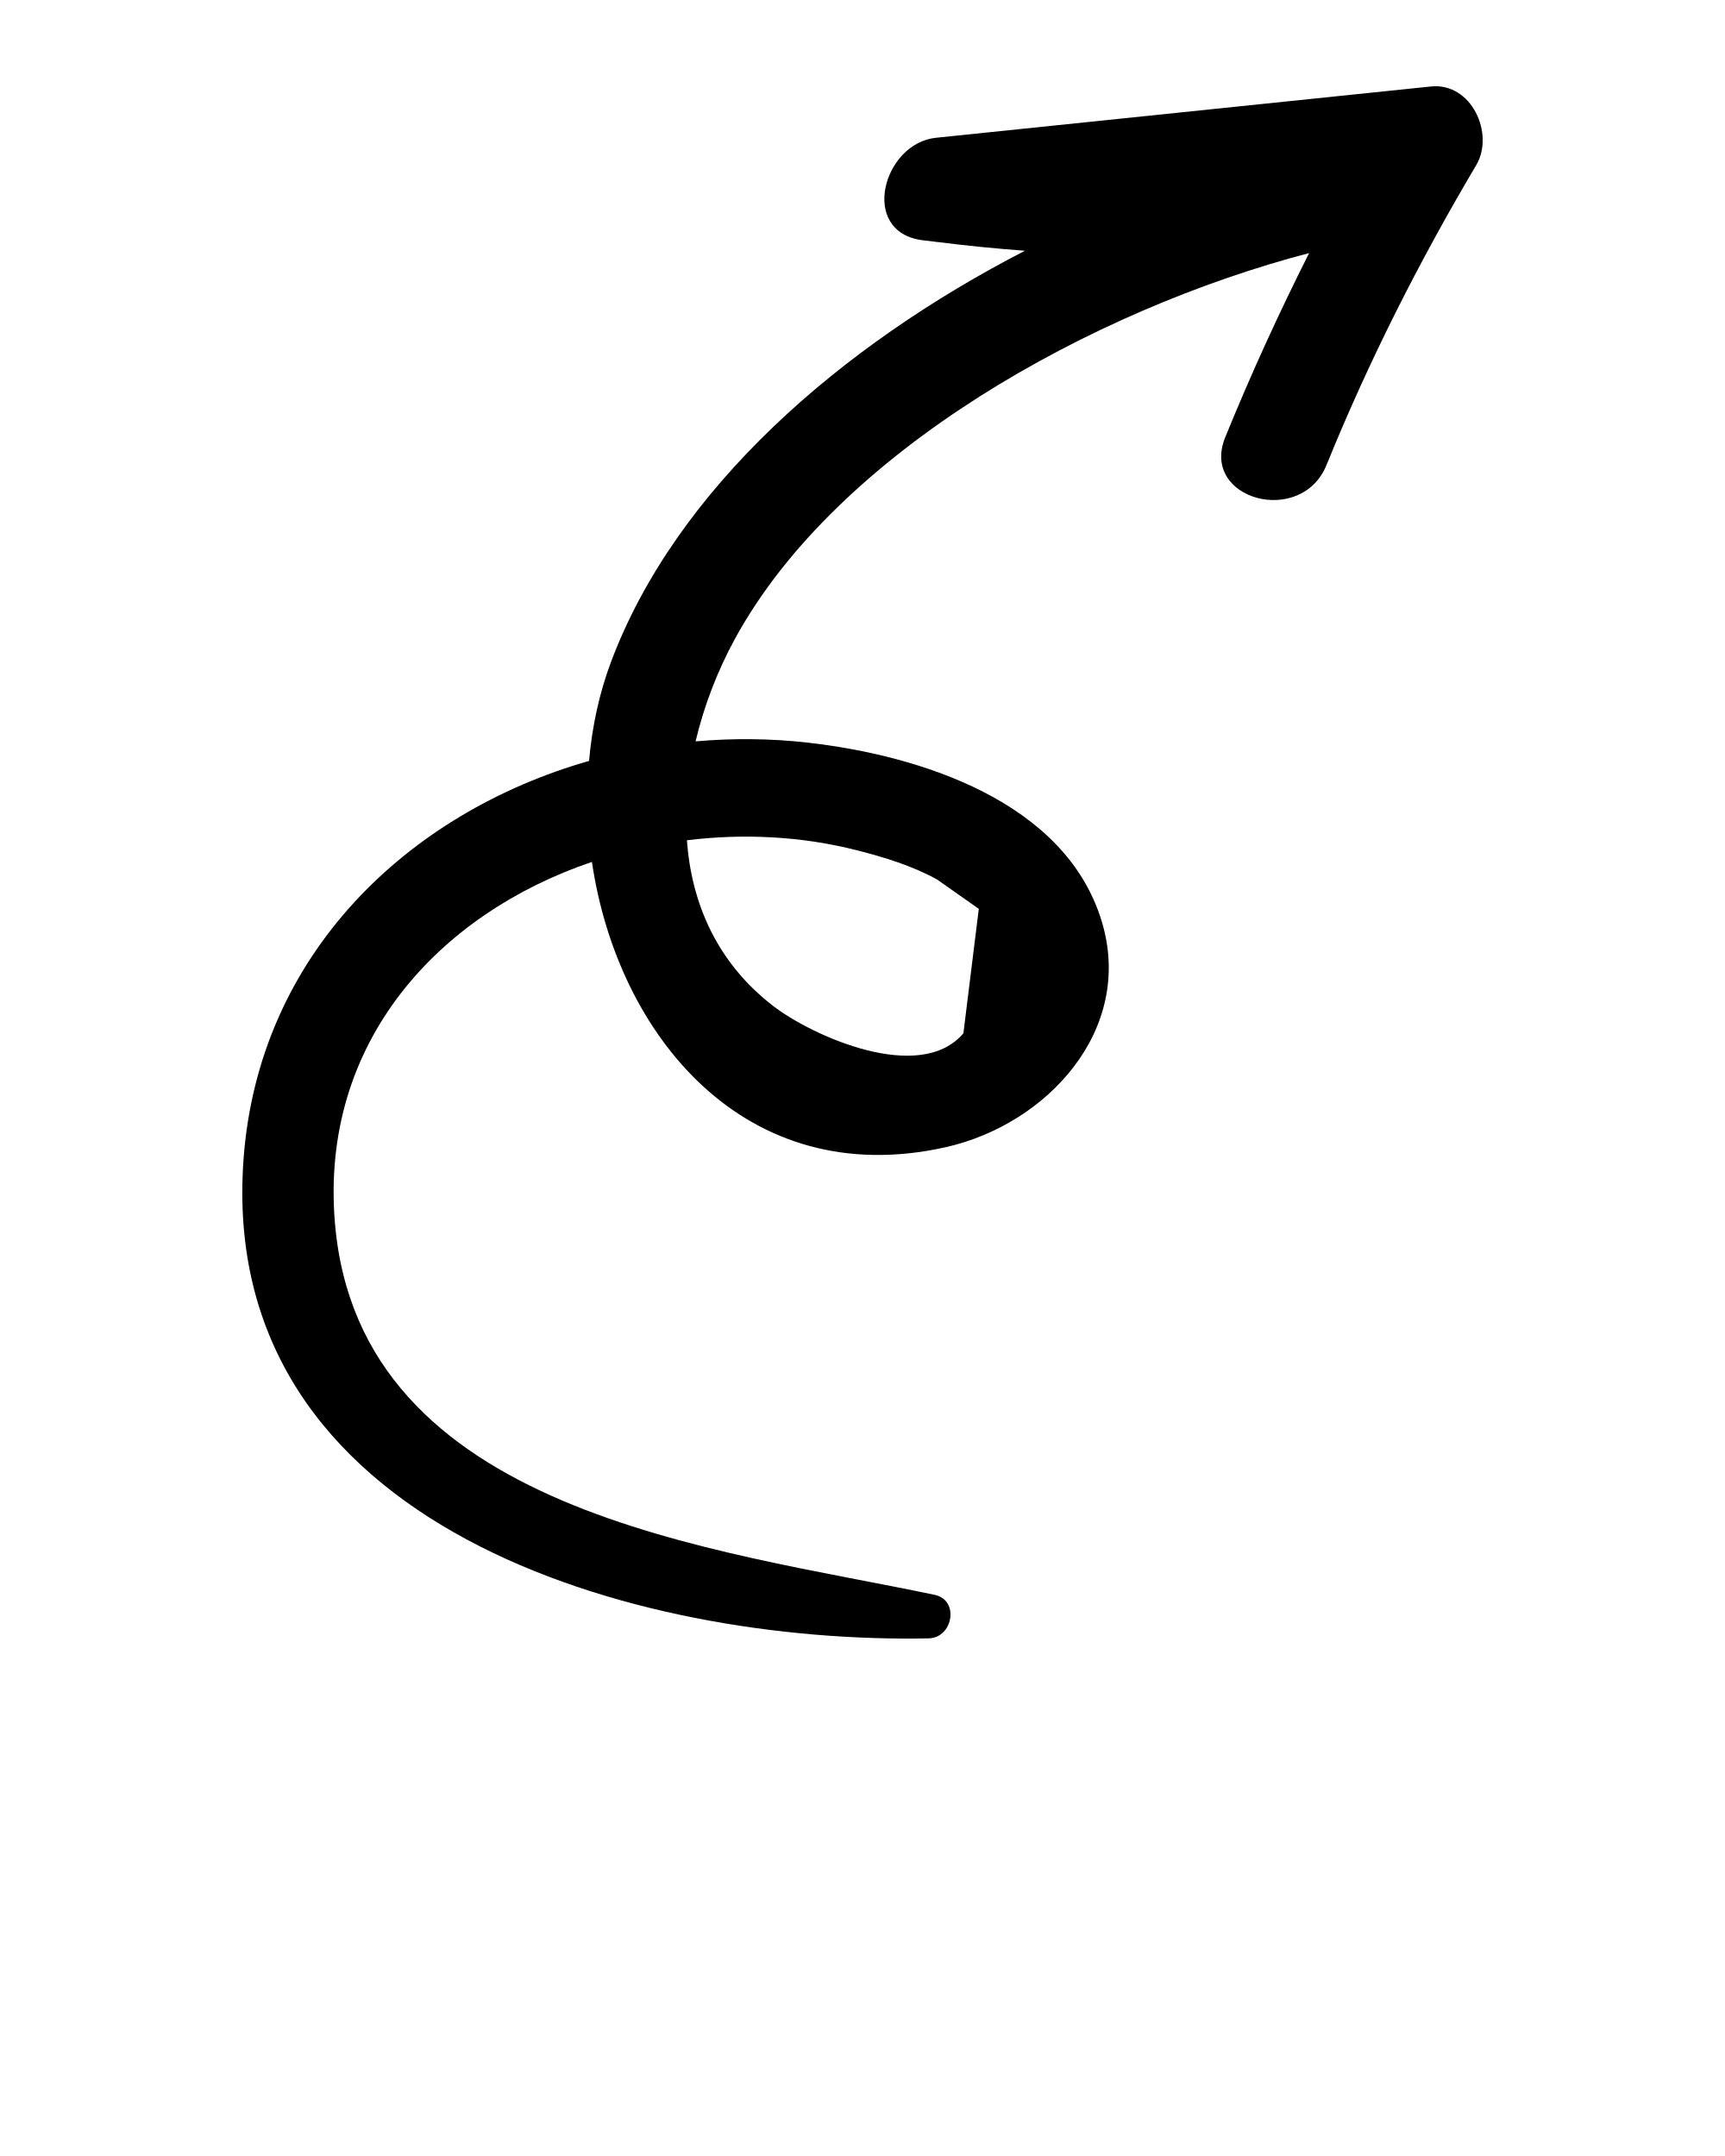
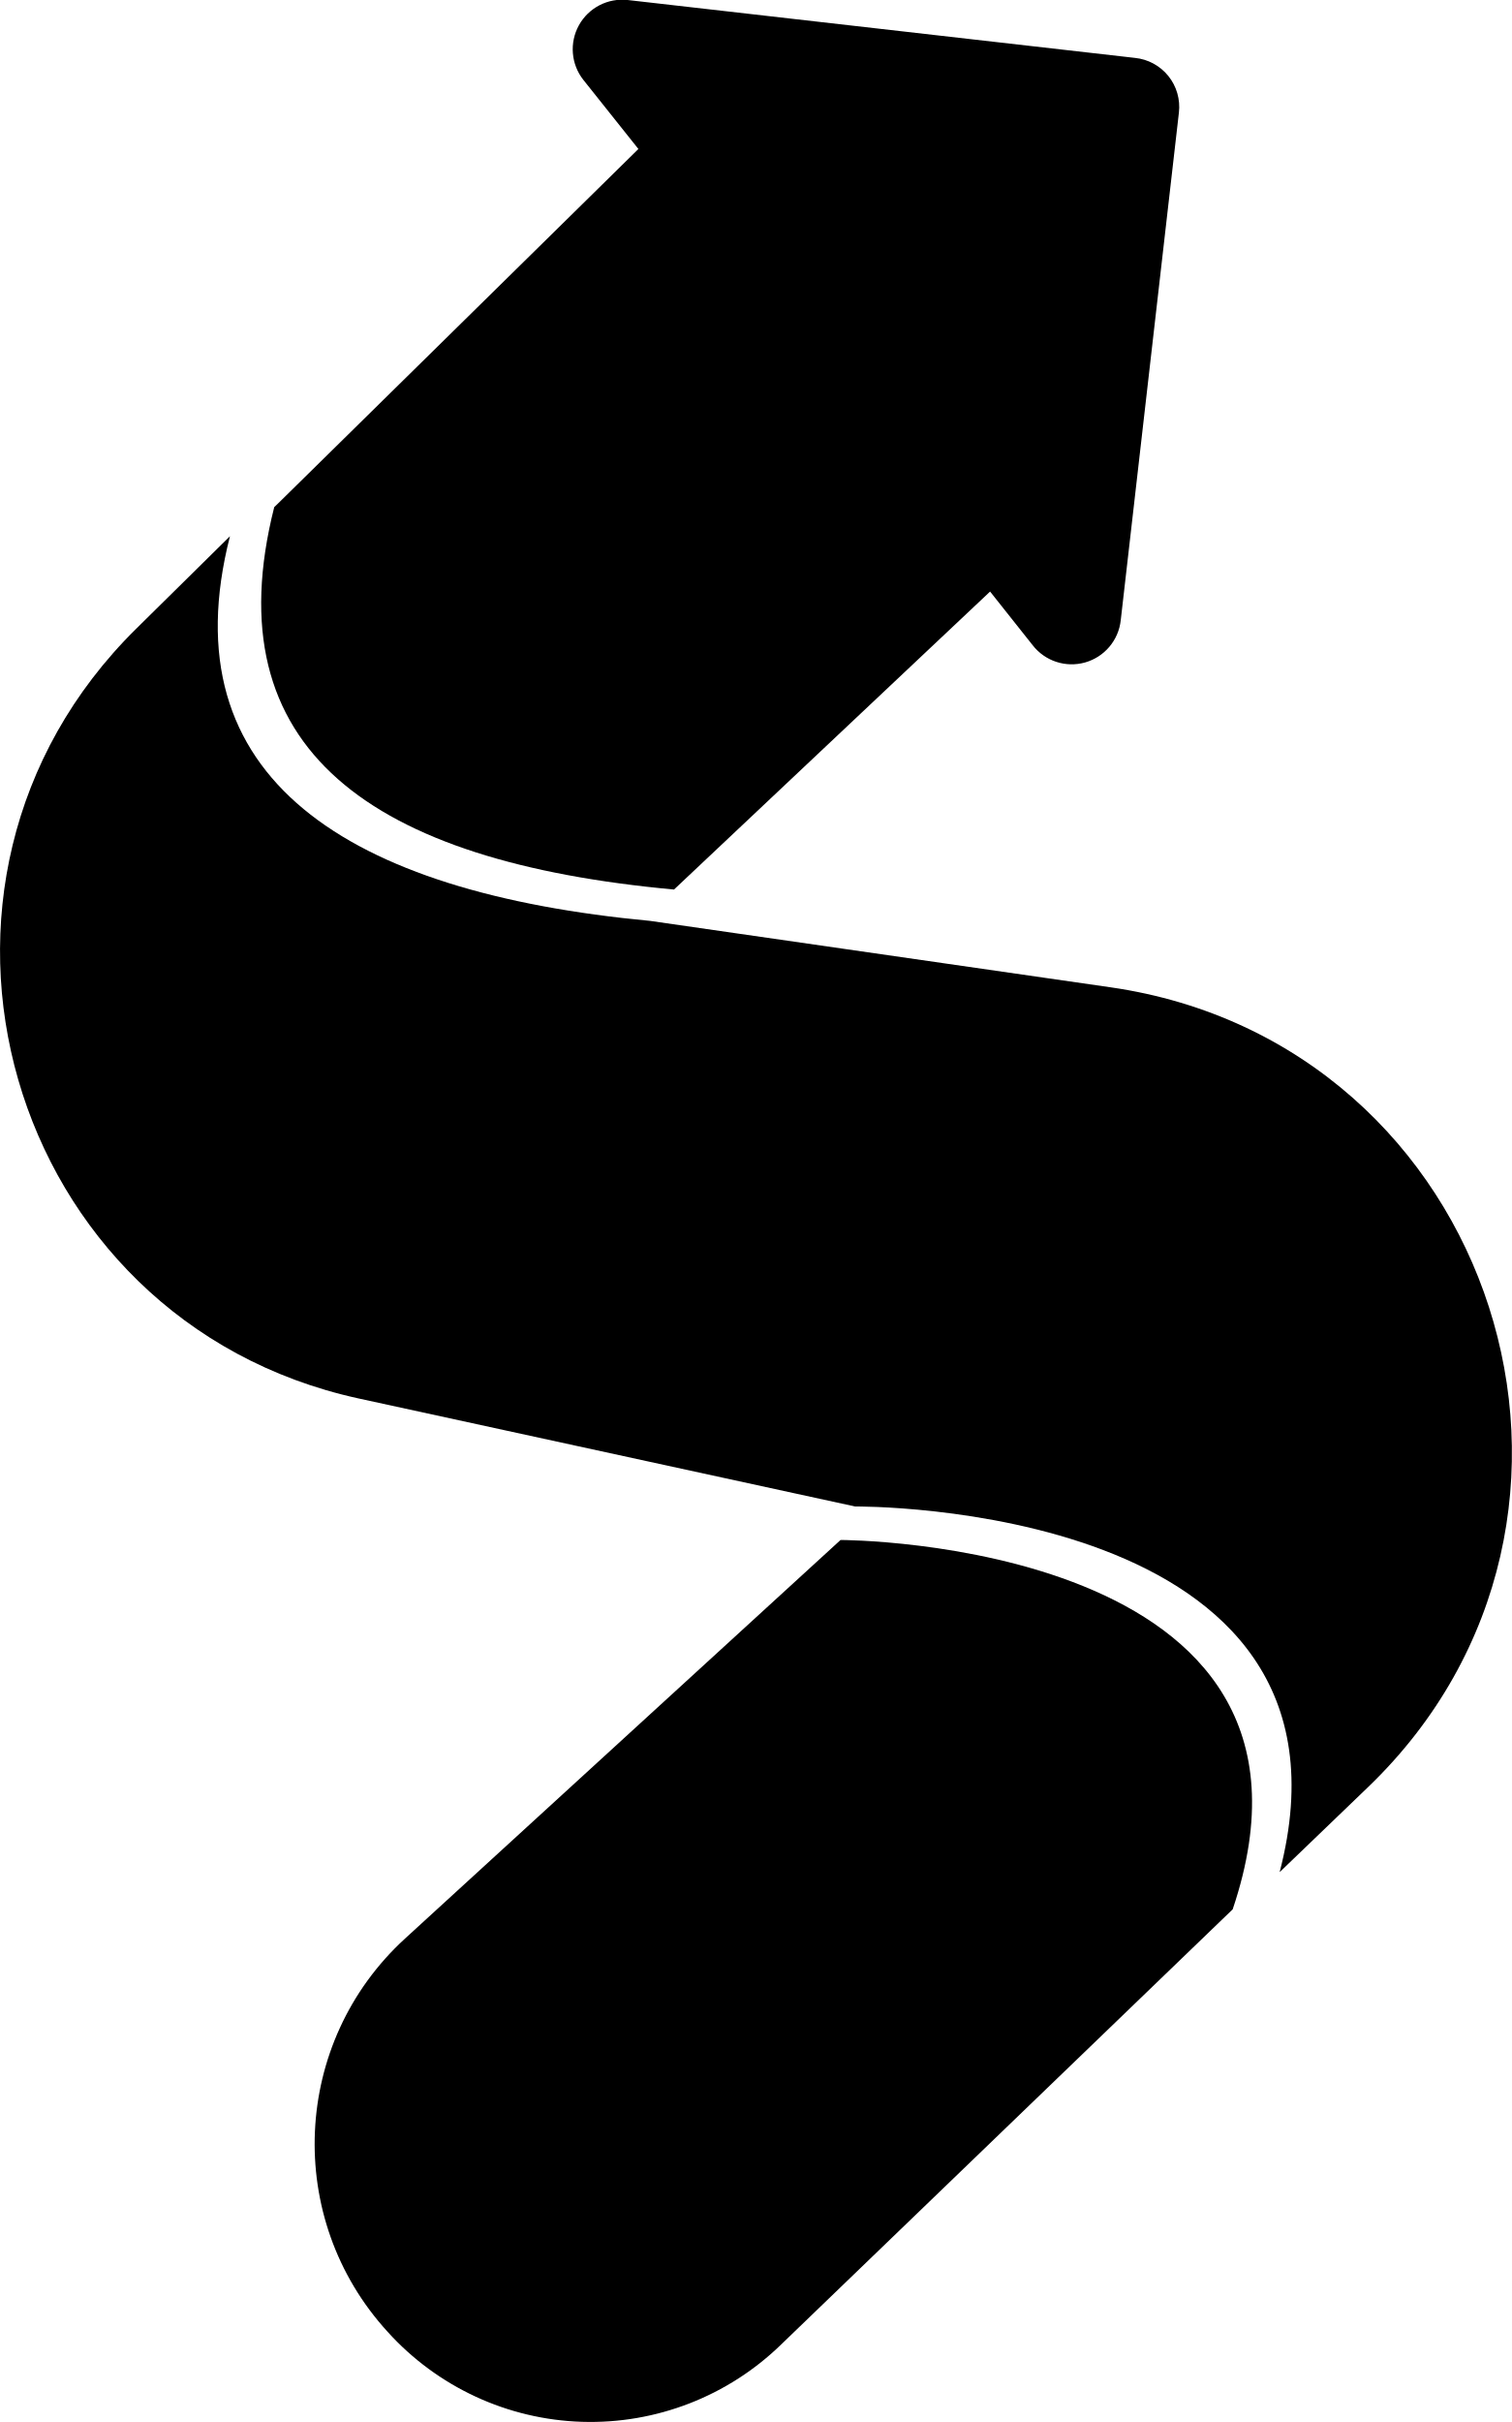
- <svg xmlns="http://www.w3.org/2000/svg" version="1.1" x="0px" y="0px" viewBox="0 0 100 125" enable-background="new 0 0 100 100" xml:space="preserve">
+ <svg xmlns="http://www.w3.org/2000/svg" viewBox="0 0 106.57 170.69">
  <g>
    <g>
-       <path fill="none" d="M44.826,58.328c2.255,1.735,8.498,4.55,11.022,1.58c0.298-2.405,0.595-4.81,0.893-7.215    c-0.802-0.565-1.605-1.13-2.408-1.695c-1.426-0.795-3.076-1.299-4.653-1.7c-3.201-0.816-6.573-0.987-9.861-0.581    C40.084,52.376,41.569,55.823,44.826,58.328z" />
-       <path d="M82.955,5.014c-9.566,0.991-19.133,1.983-28.699,2.974c-3.063,0.317-4.466,5.44-0.803,5.937    c0.269,0.036,0.536,0.061,0.805,0.095c0,0.004-0.001,0.008-0.002,0.013c0.019-0.002,0.039-0.004,0.059-0.006    c1.707,0.217,3.407,0.387,5.101,0.511c-10.634,5.479-20.223,13.75-24.011,23.88c-0.673,1.801-1.082,3.728-1.257,5.698    c-10.513,3.005-19.164,11.221-20.03,23.095c-1.562,21.415,22.83,28.116,39.721,27.777c1.4-0.028,1.804-2.215,0.341-2.523    c-12.664-2.666-33.344-4.743-34.763-21.553c-0.889-10.526,6.061-17.949,14.898-20.94c1.474,10.048,8.889,19.14,20.498,16.542    c5.889-1.318,10.947-6.805,9.063-13.072c-2.102-6.995-10.586-9.65-17.039-10.385c-2.17-0.247-4.355-0.263-6.513-0.075    c0.491-2.076,1.276-4.104,2.284-5.95c5.956-10.907,20.758-19.083,33.283-22.36c-1.756,3.487-3.38,7.038-4.862,10.677    c-1.476,3.624,4.41,5.205,5.867,1.618c2.451-6.031,5.361-11.789,8.679-17.387C86.658,7.752,85.304,4.771,82.955,5.014z     M49.681,49.298c1.576,0.402,3.226,0.905,4.653,1.7c0.803,0.565,1.605,1.13,2.408,1.695c-0.298,2.405-0.595,4.81-0.893,7.215    c-2.524,2.971-8.767,0.155-11.022-1.58c-3.257-2.505-4.742-5.952-5.006-9.611C43.107,48.312,46.479,48.482,49.681,49.298z" />
+       <path d="M60.28 106.17s36.72-.38 29.92 25.77l6.24-6c19.75-19 9-52.44-18.16-56.36L45.83 64.9c-21.29-2-34-10-29.62-27.11L9.6 44.31C-8.55 62.2.36 93.09 25.25 98.55z" />
+       <path d="M80 4.08L44.24 0a3.49 3.49 0 00-3.12 5.63L45 10.5l-25.42 25-.25.24C15 52.86 26.21 60.73 47.51 62.69l22.28-21 3 3.78A3.48 3.48 0 0079 43.71l4.1-35.78A3.47 3.47 0 0080 4.08zM59.25 108.53l-30.7 28.09a19.62 19.62 0 00-1.23 27.71 19.27 19.27 0 0027.76.88l31.81-30.65c8.78-26.03-27.64-26.03-27.64-26.03z" />
    </g>
  </g>
</svg>
